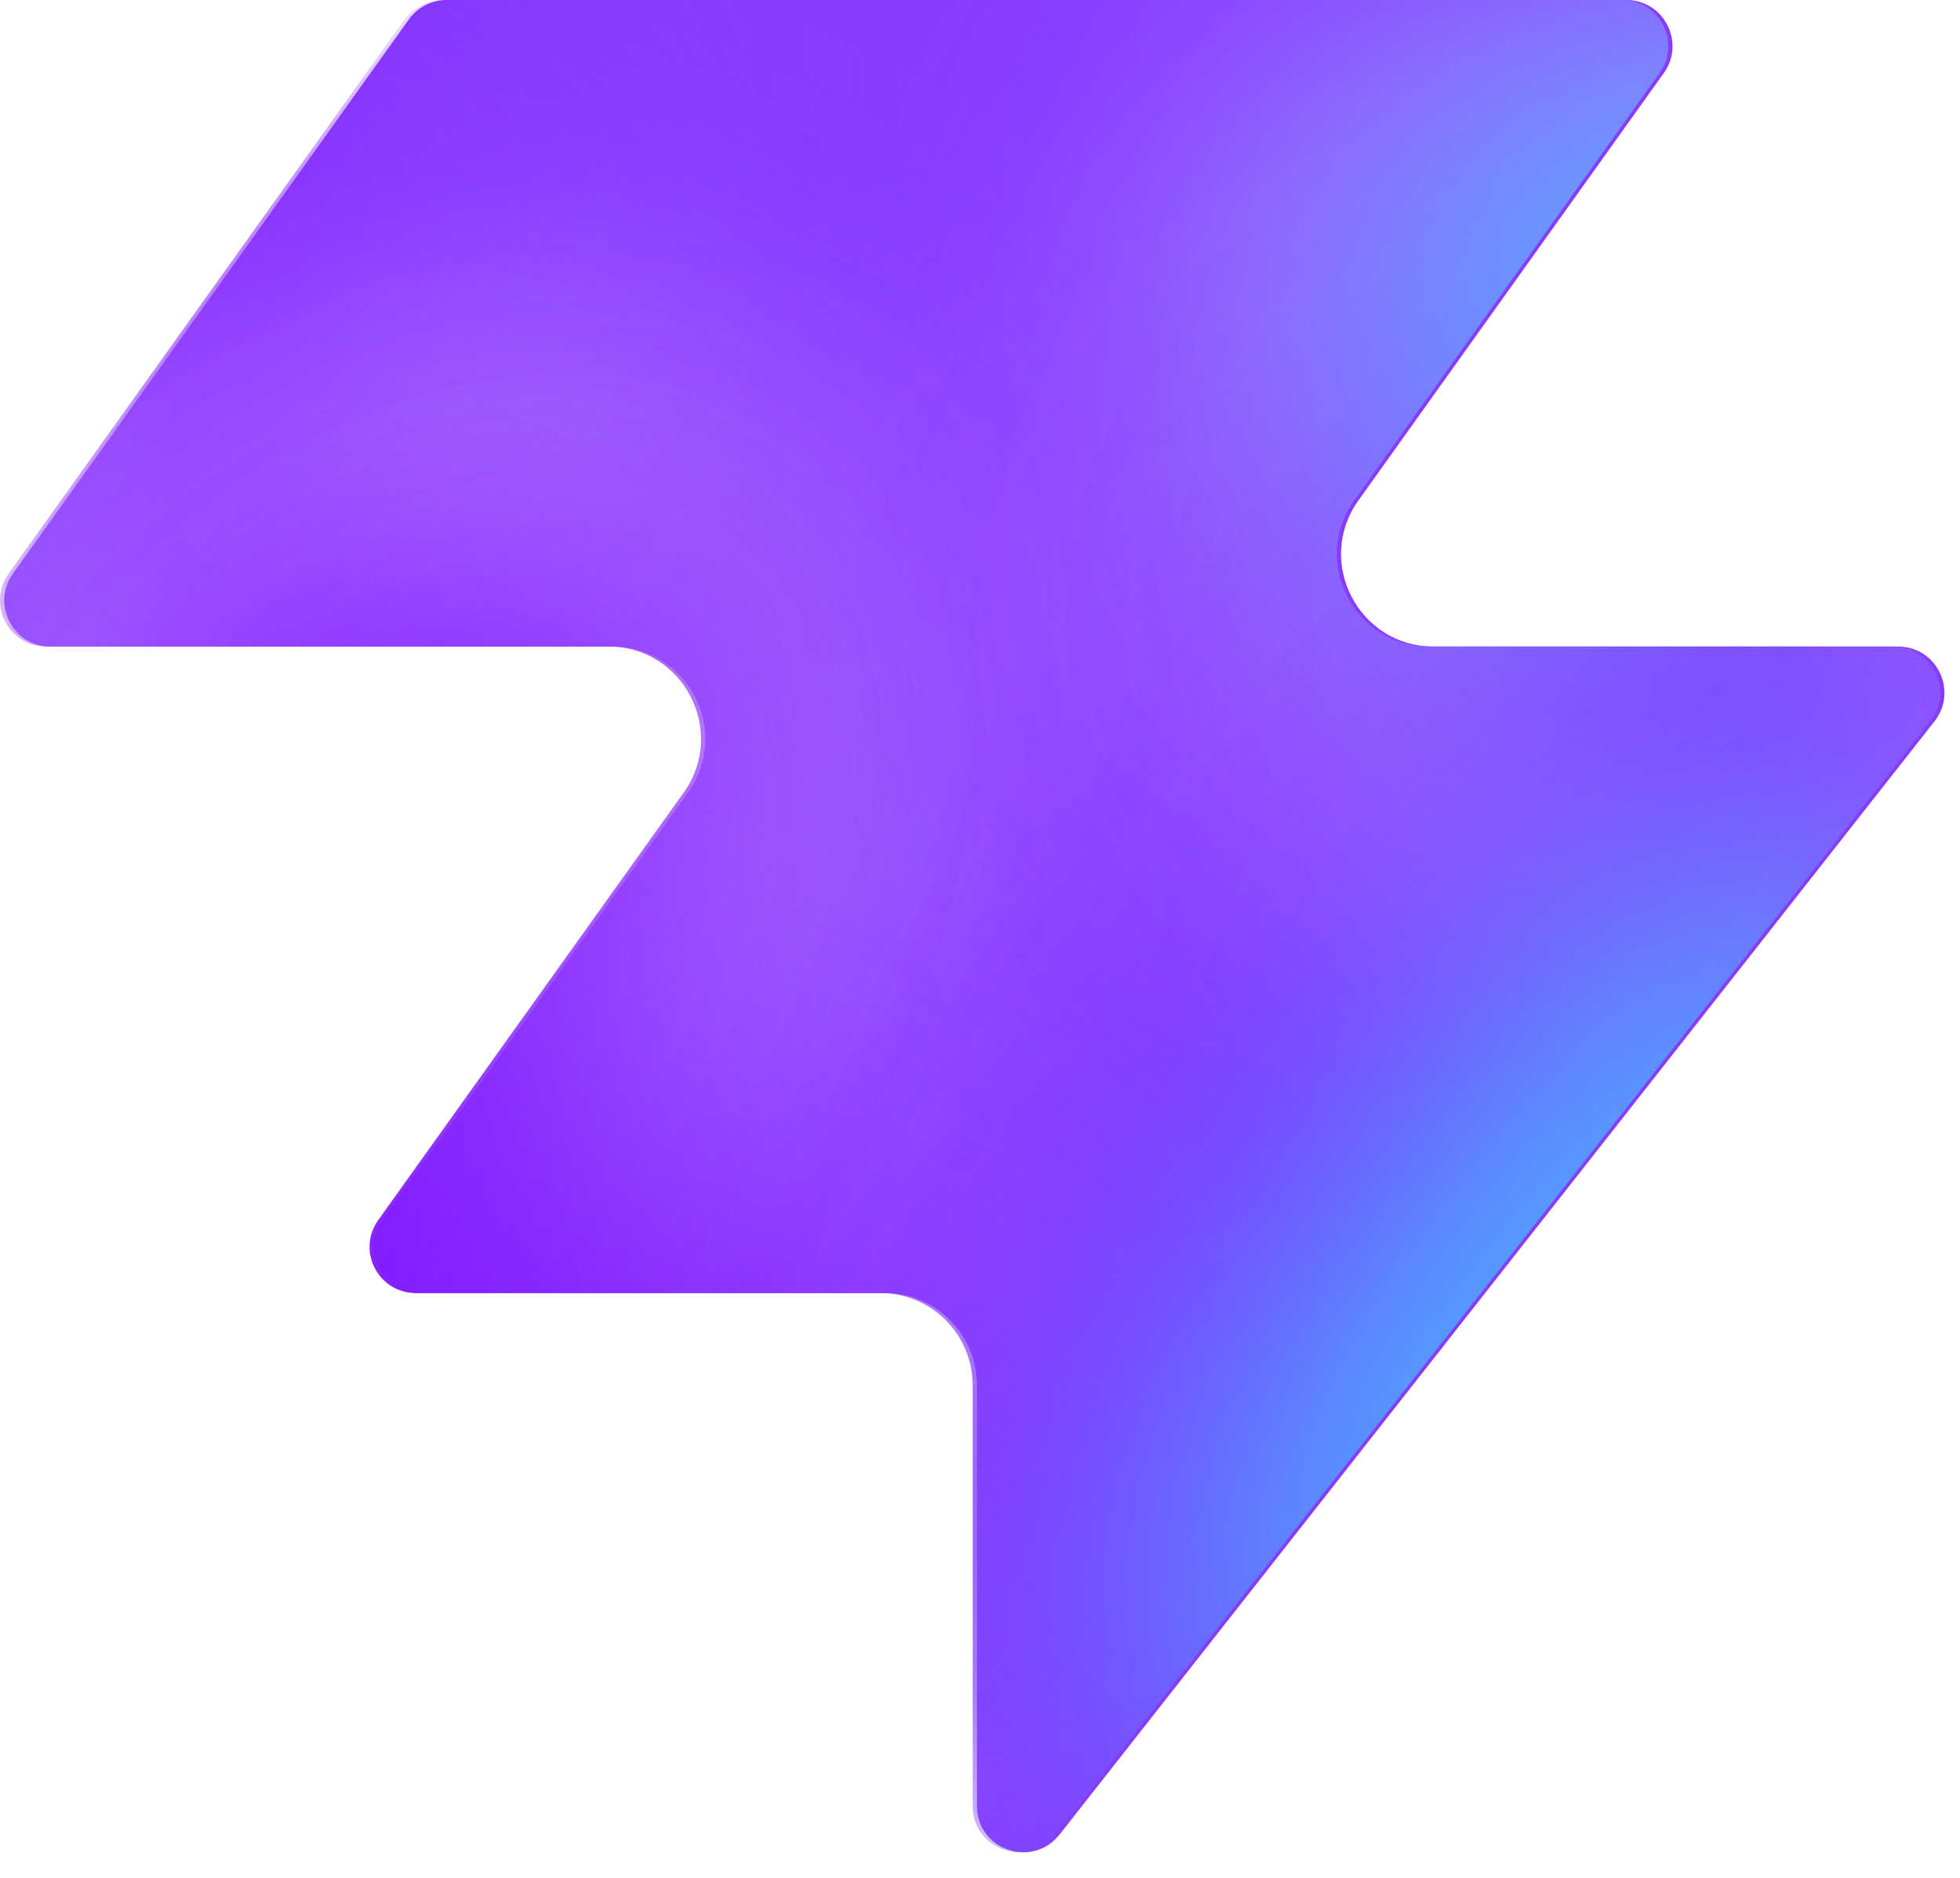
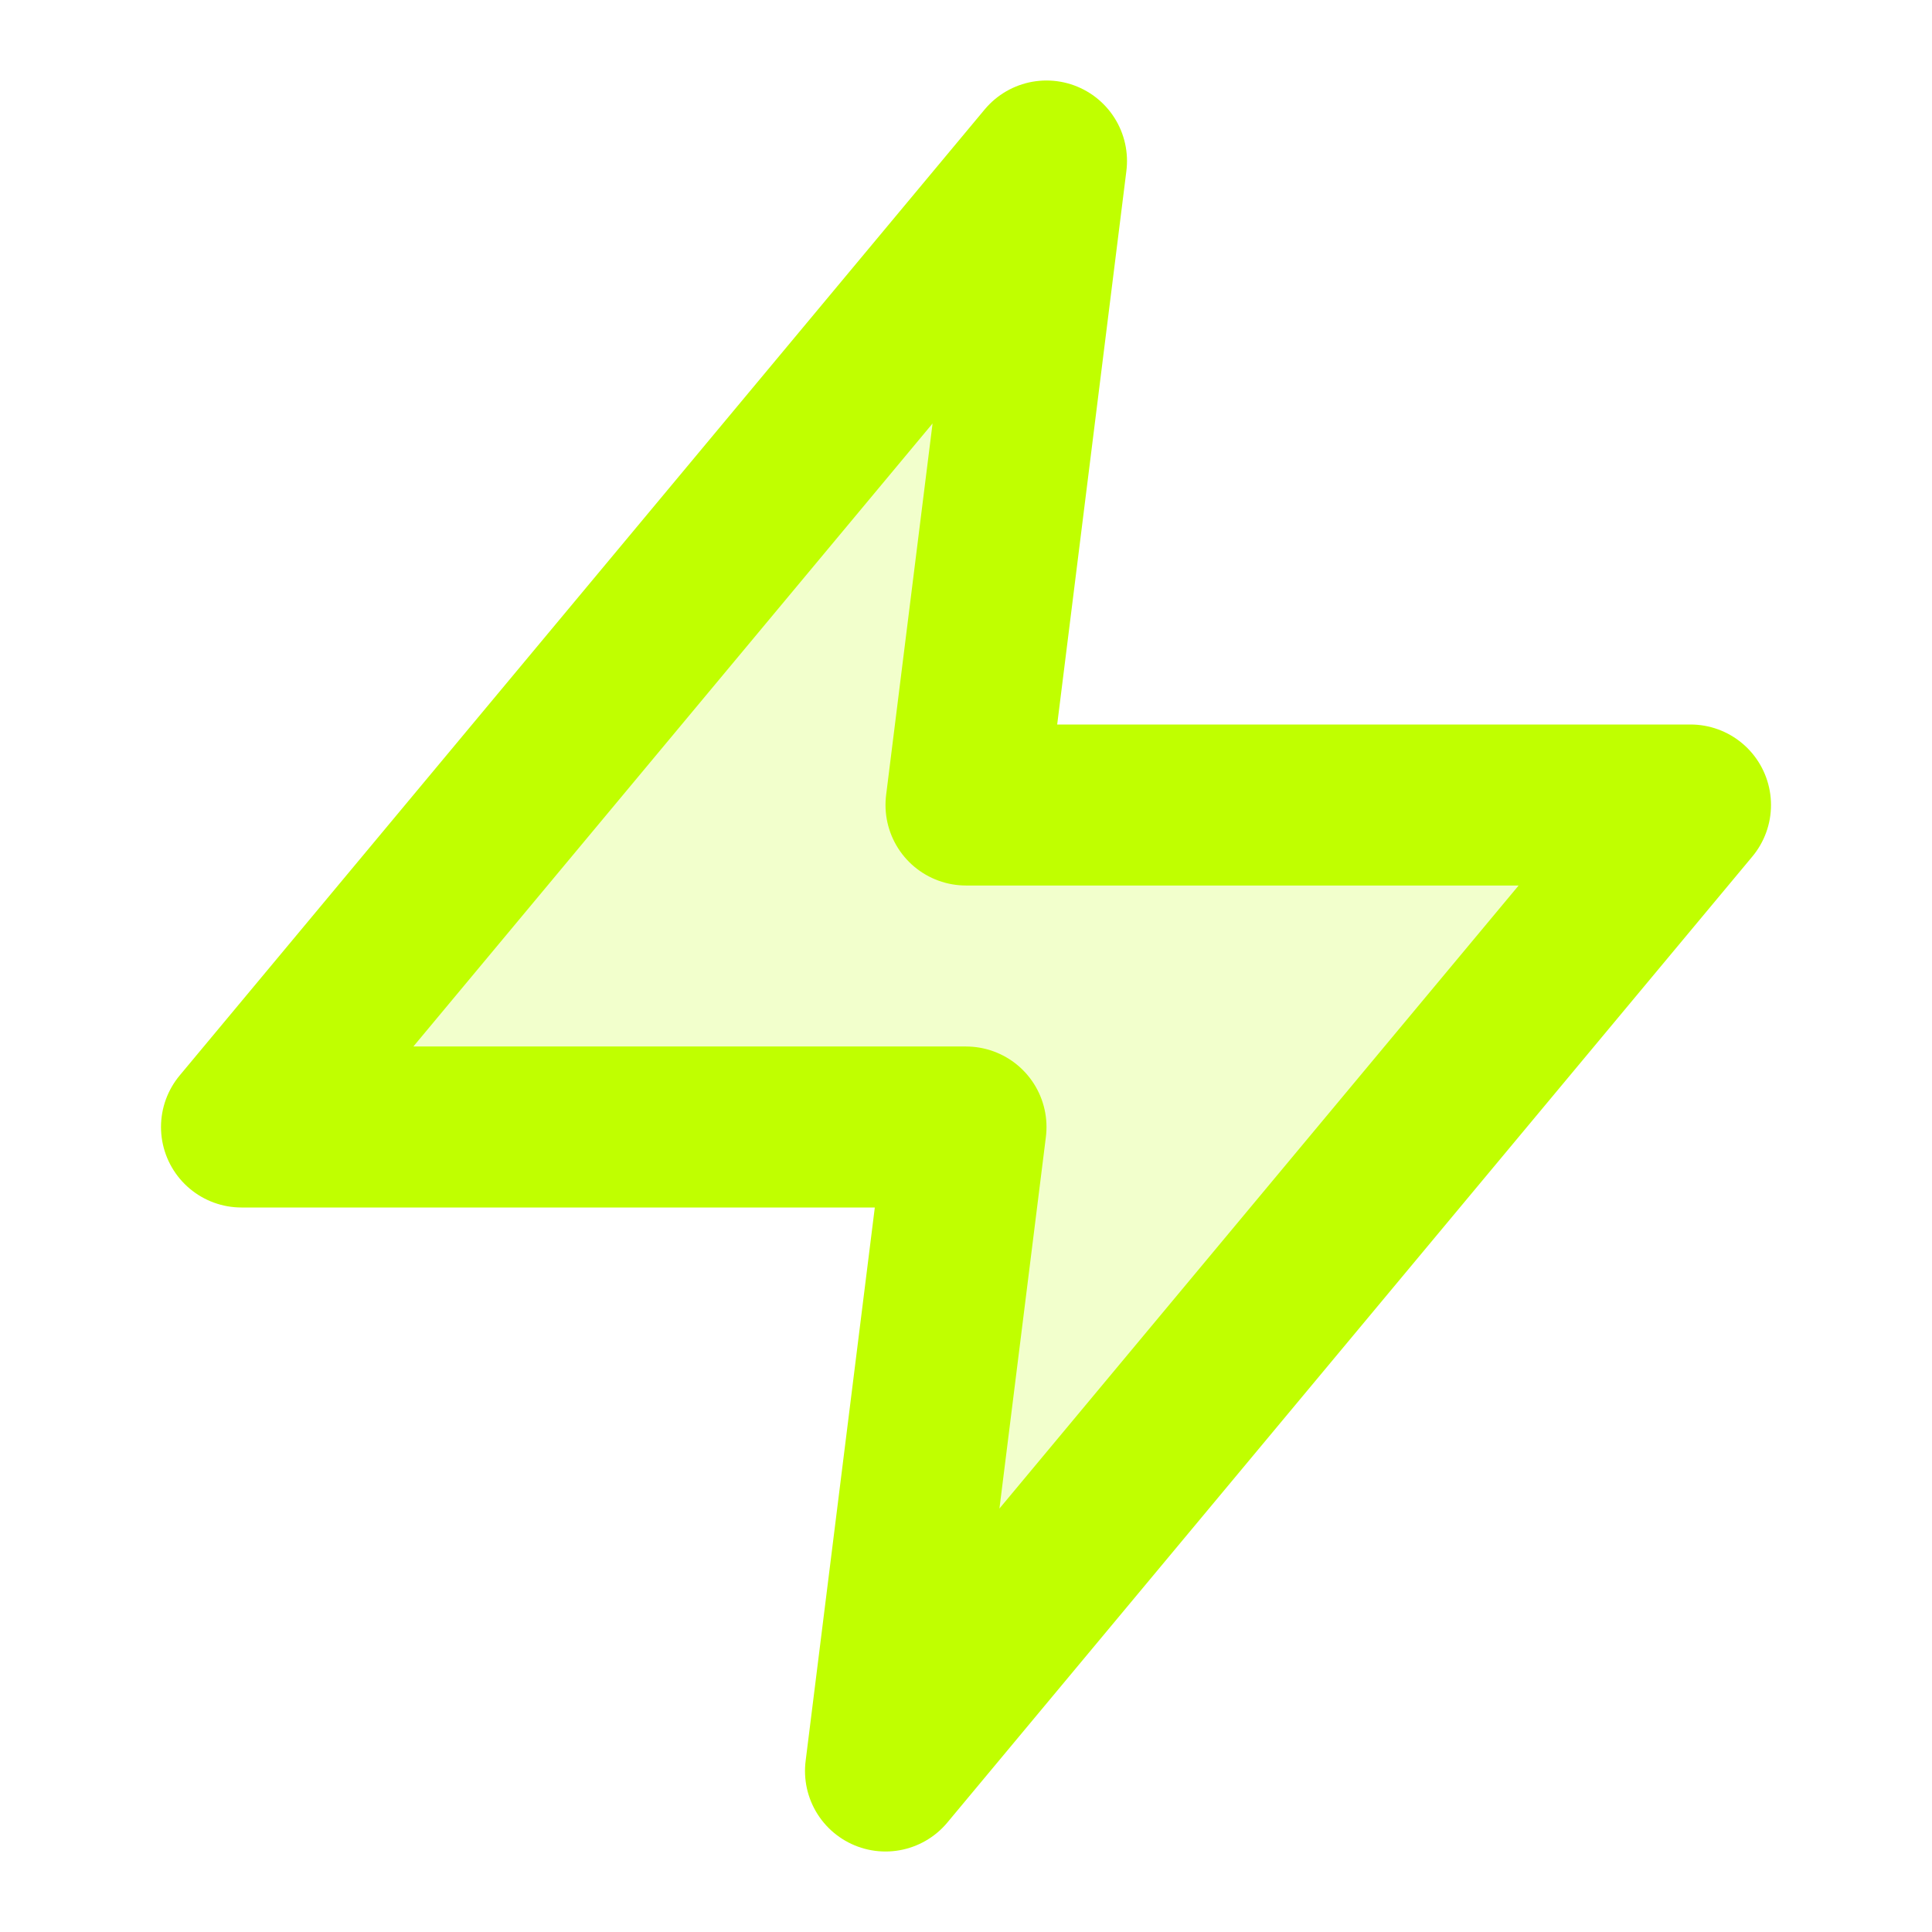
- <svg xmlns="http://www.w3.org/2000/svg" width="48" height="46" fill="none" viewBox="0 0 48 46">
-   <path fill="#863bff" d="M25.946 44.938c-.664.845-2.021.375-2.021-.698V33.937a2.26 2.26 0 0 0-2.262-2.262H10.287c-.92 0-1.456-1.04-.92-1.788l7.48-10.471c1.07-1.497 0-3.578-1.842-3.578H1.237c-.92 0-1.456-1.04-.92-1.788L10.013.474c.214-.297.556-.474.92-.474h28.894c.92 0 1.456 1.04.92 1.788l-7.48 10.471c-1.07 1.498 0 3.579 1.842 3.579h11.377c.943 0 1.473 1.088.89 1.83L25.947 44.94z" style="fill:#863bff;fill:color(display-p3 .525 .23 1);fill-opacity:1" />
-   <mask id="a" width="48" height="46" x="0" y="0" maskUnits="userSpaceOnUse" style="mask-type:alpha">
-     <path fill="#000" d="M25.842 44.938c-.664.844-2.021.375-2.021-.698V33.937a2.26 2.26 0 0 0-2.262-2.262H10.183c-.92 0-1.456-1.04-.92-1.788l7.48-10.471c1.07-1.498 0-3.579-1.842-3.579H1.133c-.92 0-1.456-1.04-.92-1.787L9.91.473c.214-.297.556-.474.92-.474h28.894c.92 0 1.456 1.04.92 1.788l-7.48 10.471c-1.07 1.498 0 3.578 1.842 3.578h11.377c.943 0 1.473 1.088.89 1.832L25.843 44.94z" style="fill:#000;fill-opacity:1" />
-   </mask>
-   <g mask="url(#a)">
-     <g filter="url(#b)">
-       <ellipse cx="5.508" cy="14.704" fill="#ede6ff" rx="5.508" ry="14.704" style="fill:#ede6ff;fill:color(display-p3 .927 .903 1);fill-opacity:1" transform="matrix(.00324 1 1 -.00324 -4.47 31.516)" />
-     </g>
-     <g filter="url(#c)">
-       <ellipse cx="10.399" cy="29.851" fill="#ede6ff" rx="10.399" ry="29.851" style="fill:#ede6ff;fill:color(display-p3 .927 .903 1);fill-opacity:1" transform="matrix(.00324 1 1 -.00324 -39.328 7.883)" />
-     </g>
-     <g filter="url(#d)">
-       <ellipse cx="5.508" cy="30.487" fill="#7e14ff" rx="5.508" ry="30.487" style="fill:#7e14ff;fill:color(display-p3 .492 .077 1);fill-opacity:1" transform="rotate(89.814 -25.913 -14.639)scale(1 -1)" />
-     </g>
-     <g filter="url(#e)">
-       <ellipse cx="5.508" cy="30.599" fill="#7e14ff" rx="5.508" ry="30.599" style="fill:#7e14ff;fill:color(display-p3 .492 .077 1);fill-opacity:1" transform="rotate(89.814 -32.644 -3.334)scale(1 -1)" />
-     </g>
-     <g filter="url(#f)">
-       <ellipse cx="5.508" cy="30.599" fill="#7e14ff" rx="5.508" ry="30.599" style="fill:#7e14ff;fill:color(display-p3 .492 .077 1);fill-opacity:1" transform="matrix(.00324 1 1 -.00324 -34.34 30.47)" />
-     </g>
-     <g filter="url(#g)">
-       <ellipse cx="14.072" cy="22.078" fill="#ede6ff" rx="14.072" ry="22.078" style="fill:#ede6ff;fill:color(display-p3 .927 .903 1);fill-opacity:1" transform="rotate(93.35 24.506 48.493)scale(-1 1)" />
-     </g>
-     <g filter="url(#h)">
-       <ellipse cx="3.47" cy="21.501" fill="#7e14ff" rx="3.47" ry="21.501" style="fill:#7e14ff;fill:color(display-p3 .492 .077 1);fill-opacity:1" transform="rotate(89.009 28.708 47.59)scale(-1 1)" />
-     </g>
-     <g filter="url(#i)">
-       <ellipse cx="3.47" cy="21.501" fill="#7e14ff" rx="3.47" ry="21.501" style="fill:#7e14ff;fill:color(display-p3 .492 .077 1);fill-opacity:1" transform="rotate(89.009 28.708 47.59)scale(-1 1)" />
-     </g>
-     <g filter="url(#j)">
-       <ellipse cx=".387" cy="8.972" fill="#7e14ff" rx="4.407" ry="29.108" style="fill:#7e14ff;fill:color(display-p3 .492 .077 1);fill-opacity:1" transform="rotate(39.51 .387 8.972)" />
-     </g>
-     <g filter="url(#k)">
-       <ellipse cx="47.523" cy="-6.092" fill="#7e14ff" rx="4.407" ry="29.108" style="fill:#7e14ff;fill:color(display-p3 .492 .077 1);fill-opacity:1" transform="rotate(37.892 47.523 -6.092)" />
-     </g>
-     <g filter="url(#l)">
-       <ellipse cx="41.412" cy="6.333" fill="#47bfff" rx="5.971" ry="9.665" style="fill:#47bfff;fill:color(display-p3 .28 .748 1);fill-opacity:1" transform="rotate(37.892 41.412 6.333)" />
-     </g>
-     <g filter="url(#m)">
-       <ellipse cx="-1.879" cy="38.332" fill="#7e14ff" rx="4.407" ry="29.108" style="fill:#7e14ff;fill:color(display-p3 .492 .077 1);fill-opacity:1" transform="rotate(37.892 -1.88 38.332)" />
-     </g>
-     <g filter="url(#n)">
-       <ellipse cx="-1.879" cy="38.332" fill="#7e14ff" rx="4.407" ry="29.108" style="fill:#7e14ff;fill:color(display-p3 .492 .077 1);fill-opacity:1" transform="rotate(37.892 -1.88 38.332)" />
-     </g>
-     <g filter="url(#o)">
-       <ellipse cx="35.651" cy="29.907" fill="#7e14ff" rx="4.407" ry="29.108" style="fill:#7e14ff;fill:color(display-p3 .492 .077 1);fill-opacity:1" transform="rotate(37.892 35.651 29.907)" />
-     </g>
-     <g filter="url(#p)">
-       <ellipse cx="38.418" cy="32.4" fill="#47bfff" rx="5.971" ry="15.297" style="fill:#47bfff;fill:color(display-p3 .28 .748 1);fill-opacity:1" transform="rotate(37.892 38.418 32.4)" />
-     </g>
-   </g>
-   <defs>
-     <filter id="b" width="60.045" height="41.654" x="-19.77" y="16.149" color-interpolation-filters="sRGB" filterUnits="userSpaceOnUse">
-       <feFlood flood-opacity="0" result="BackgroundImageFix" />
-       <feBlend in="SourceGraphic" in2="BackgroundImageFix" result="shape" />
-       <feGaussianBlur result="effect1_foregroundBlur_2002_17158" stdDeviation="7.659" />
-     </filter>
-     <filter id="c" width="90.34" height="51.437" x="-54.613" y="-7.533" color-interpolation-filters="sRGB" filterUnits="userSpaceOnUse">
-       <feFlood flood-opacity="0" result="BackgroundImageFix" />
-       <feBlend in="SourceGraphic" in2="BackgroundImageFix" result="shape" />
-       <feGaussianBlur result="effect1_foregroundBlur_2002_17158" stdDeviation="7.659" />
-     </filter>
-     <filter id="d" width="79.355" height="29.4" x="-49.64" y="2.03" color-interpolation-filters="sRGB" filterUnits="userSpaceOnUse">
-       <feFlood flood-opacity="0" result="BackgroundImageFix" />
-       <feBlend in="SourceGraphic" in2="BackgroundImageFix" result="shape" />
-       <feGaussianBlur result="effect1_foregroundBlur_2002_17158" stdDeviation="4.596" />
-     </filter>
-     <filter id="e" width="79.579" height="29.4" x="-45.045" y="20.029" color-interpolation-filters="sRGB" filterUnits="userSpaceOnUse">
-       <feFlood flood-opacity="0" result="BackgroundImageFix" />
-       <feBlend in="SourceGraphic" in2="BackgroundImageFix" result="shape" />
-       <feGaussianBlur result="effect1_foregroundBlur_2002_17158" stdDeviation="4.596" />
-     </filter>
-     <filter id="f" width="79.579" height="29.4" x="-43.513" y="21.178" color-interpolation-filters="sRGB" filterUnits="userSpaceOnUse">
-       <feFlood flood-opacity="0" result="BackgroundImageFix" />
-       <feBlend in="SourceGraphic" in2="BackgroundImageFix" result="shape" />
-       <feGaussianBlur result="effect1_foregroundBlur_2002_17158" stdDeviation="4.596" />
-     </filter>
-     <filter id="g" width="74.749" height="58.852" x="15.756" y="-17.901" color-interpolation-filters="sRGB" filterUnits="userSpaceOnUse">
-       <feFlood flood-opacity="0" result="BackgroundImageFix" />
-       <feBlend in="SourceGraphic" in2="BackgroundImageFix" result="shape" />
-       <feGaussianBlur result="effect1_foregroundBlur_2002_17158" stdDeviation="7.659" />
-     </filter>
-     <filter id="h" width="61.377" height="25.362" x="23.548" y="2.284" color-interpolation-filters="sRGB" filterUnits="userSpaceOnUse">
-       <feFlood flood-opacity="0" result="BackgroundImageFix" />
-       <feBlend in="SourceGraphic" in2="BackgroundImageFix" result="shape" />
-       <feGaussianBlur result="effect1_foregroundBlur_2002_17158" stdDeviation="4.596" />
-     </filter>
-     <filter id="i" width="61.377" height="25.362" x="23.548" y="2.284" color-interpolation-filters="sRGB" filterUnits="userSpaceOnUse">
-       <feFlood flood-opacity="0" result="BackgroundImageFix" />
-       <feBlend in="SourceGraphic" in2="BackgroundImageFix" result="shape" />
-       <feGaussianBlur result="effect1_foregroundBlur_2002_17158" stdDeviation="4.596" />
-     </filter>
-     <filter id="j" width="56.045" height="63.649" x="-27.636" y="-22.853" color-interpolation-filters="sRGB" filterUnits="userSpaceOnUse">
-       <feFlood flood-opacity="0" result="BackgroundImageFix" />
-       <feBlend in="SourceGraphic" in2="BackgroundImageFix" result="shape" />
-       <feGaussianBlur result="effect1_foregroundBlur_2002_17158" stdDeviation="4.596" />
-     </filter>
-     <filter id="k" width="54.814" height="64.646" x="20.116" y="-38.415" color-interpolation-filters="sRGB" filterUnits="userSpaceOnUse">
-       <feFlood flood-opacity="0" result="BackgroundImageFix" />
-       <feBlend in="SourceGraphic" in2="BackgroundImageFix" result="shape" />
-       <feGaussianBlur result="effect1_foregroundBlur_2002_17158" stdDeviation="4.596" />
-     </filter>
-     <filter id="l" width="33.541" height="35.313" x="24.641" y="-11.323" color-interpolation-filters="sRGB" filterUnits="userSpaceOnUse">
-       <feFlood flood-opacity="0" result="BackgroundImageFix" />
-       <feBlend in="SourceGraphic" in2="BackgroundImageFix" result="shape" />
-       <feGaussianBlur result="effect1_foregroundBlur_2002_17158" stdDeviation="4.596" />
-     </filter>
-     <filter id="m" width="54.814" height="64.646" x="-29.286" y="6.009" color-interpolation-filters="sRGB" filterUnits="userSpaceOnUse">
-       <feFlood flood-opacity="0" result="BackgroundImageFix" />
-       <feBlend in="SourceGraphic" in2="BackgroundImageFix" result="shape" />
-       <feGaussianBlur result="effect1_foregroundBlur_2002_17158" stdDeviation="4.596" />
-     </filter>
-     <filter id="n" width="54.814" height="64.646" x="-29.286" y="6.009" color-interpolation-filters="sRGB" filterUnits="userSpaceOnUse">
-       <feFlood flood-opacity="0" result="BackgroundImageFix" />
-       <feBlend in="SourceGraphic" in2="BackgroundImageFix" result="shape" />
-       <feGaussianBlur result="effect1_foregroundBlur_2002_17158" stdDeviation="4.596" />
-     </filter>
-     <filter id="o" width="54.814" height="64.646" x="8.244" y="-2.416" color-interpolation-filters="sRGB" filterUnits="userSpaceOnUse">
-       <feFlood flood-opacity="0" result="BackgroundImageFix" />
-       <feBlend in="SourceGraphic" in2="BackgroundImageFix" result="shape" />
-       <feGaussianBlur result="effect1_foregroundBlur_2002_17158" stdDeviation="4.596" />
-     </filter>
-     <filter id="p" width="39.409" height="43.623" x="18.713" y="10.588" color-interpolation-filters="sRGB" filterUnits="userSpaceOnUse">
-       <feFlood flood-opacity="0" result="BackgroundImageFix" />
-       <feBlend in="SourceGraphic" in2="BackgroundImageFix" result="shape" />
-       <feGaussianBlur result="effect1_foregroundBlur_2002_17158" stdDeviation="4.596" />
-     </filter>
-   </defs>
+ <svg xmlns="http://www.w3.org/2000/svg" width="48" height="48" viewBox="0 0 24 24" fill="none" stroke="#C0FF00" stroke-width="2" stroke-linecap="round" stroke-linejoin="round">
+   <polygon points="13 2 3 14 12 14 11 22 21 10 12 10 13 2" fill="#C0FF00" fill-opacity="0.2" />
</svg>
